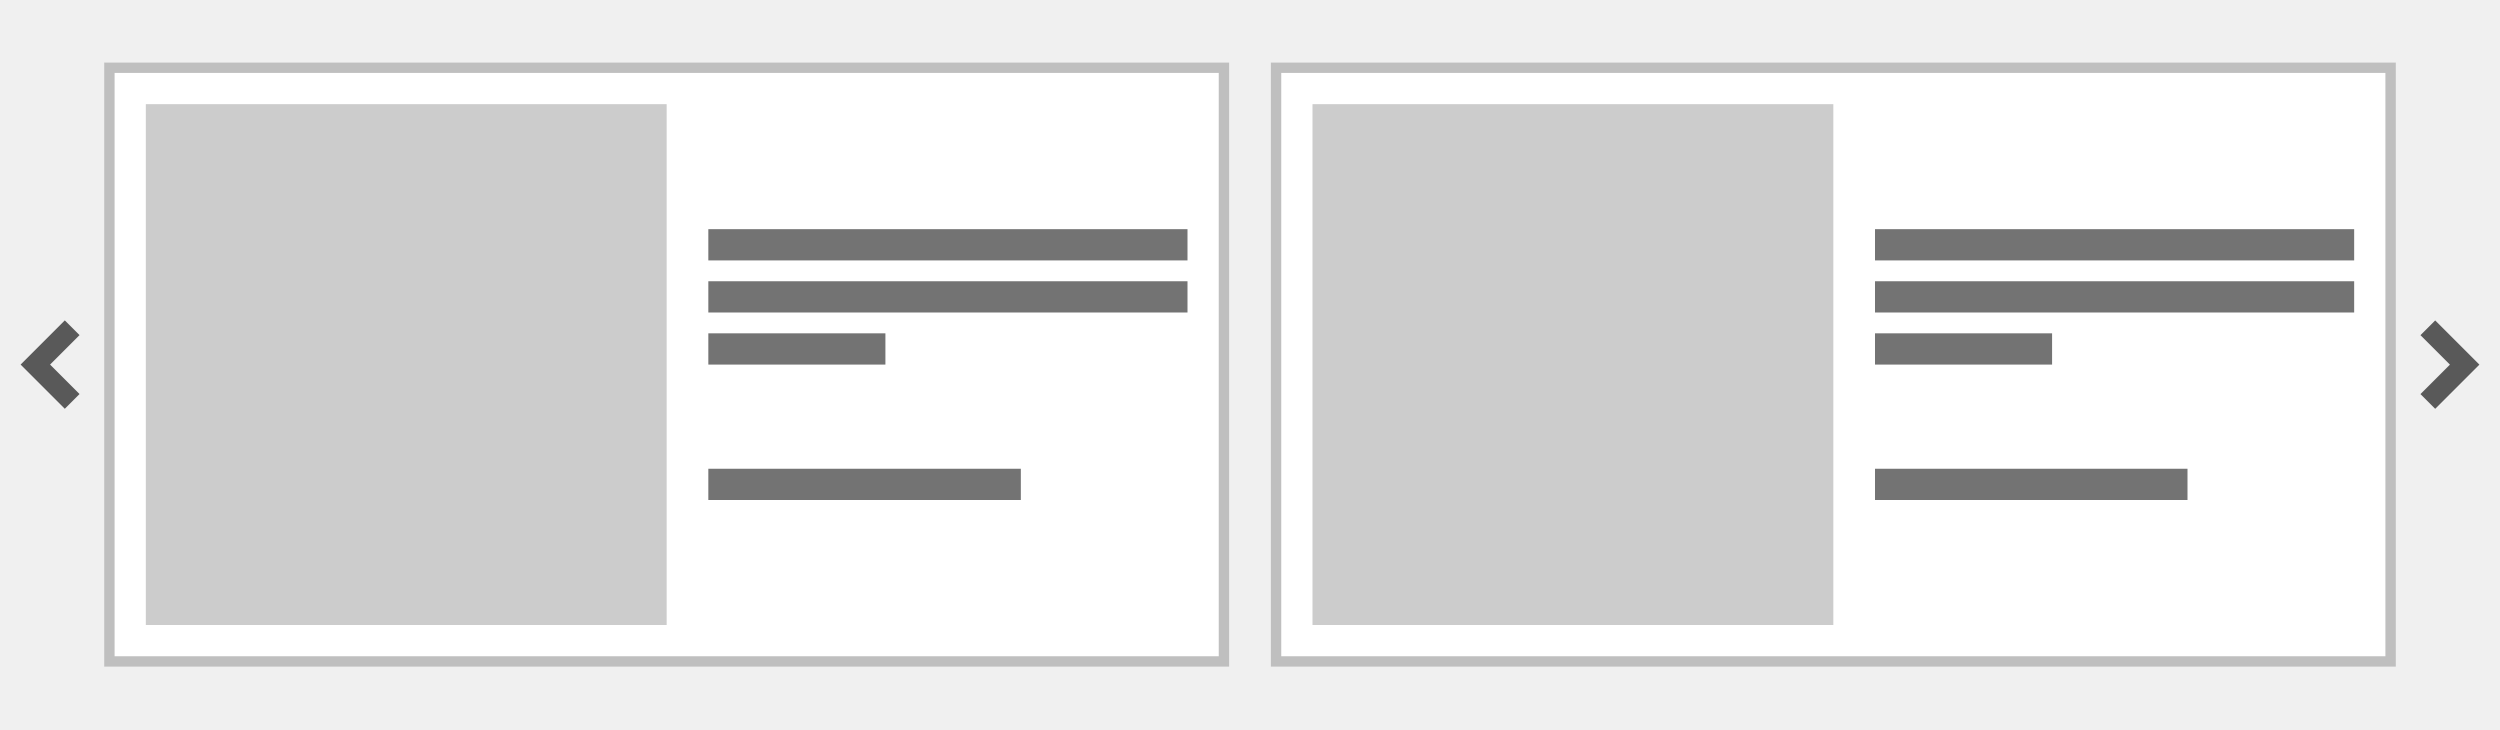
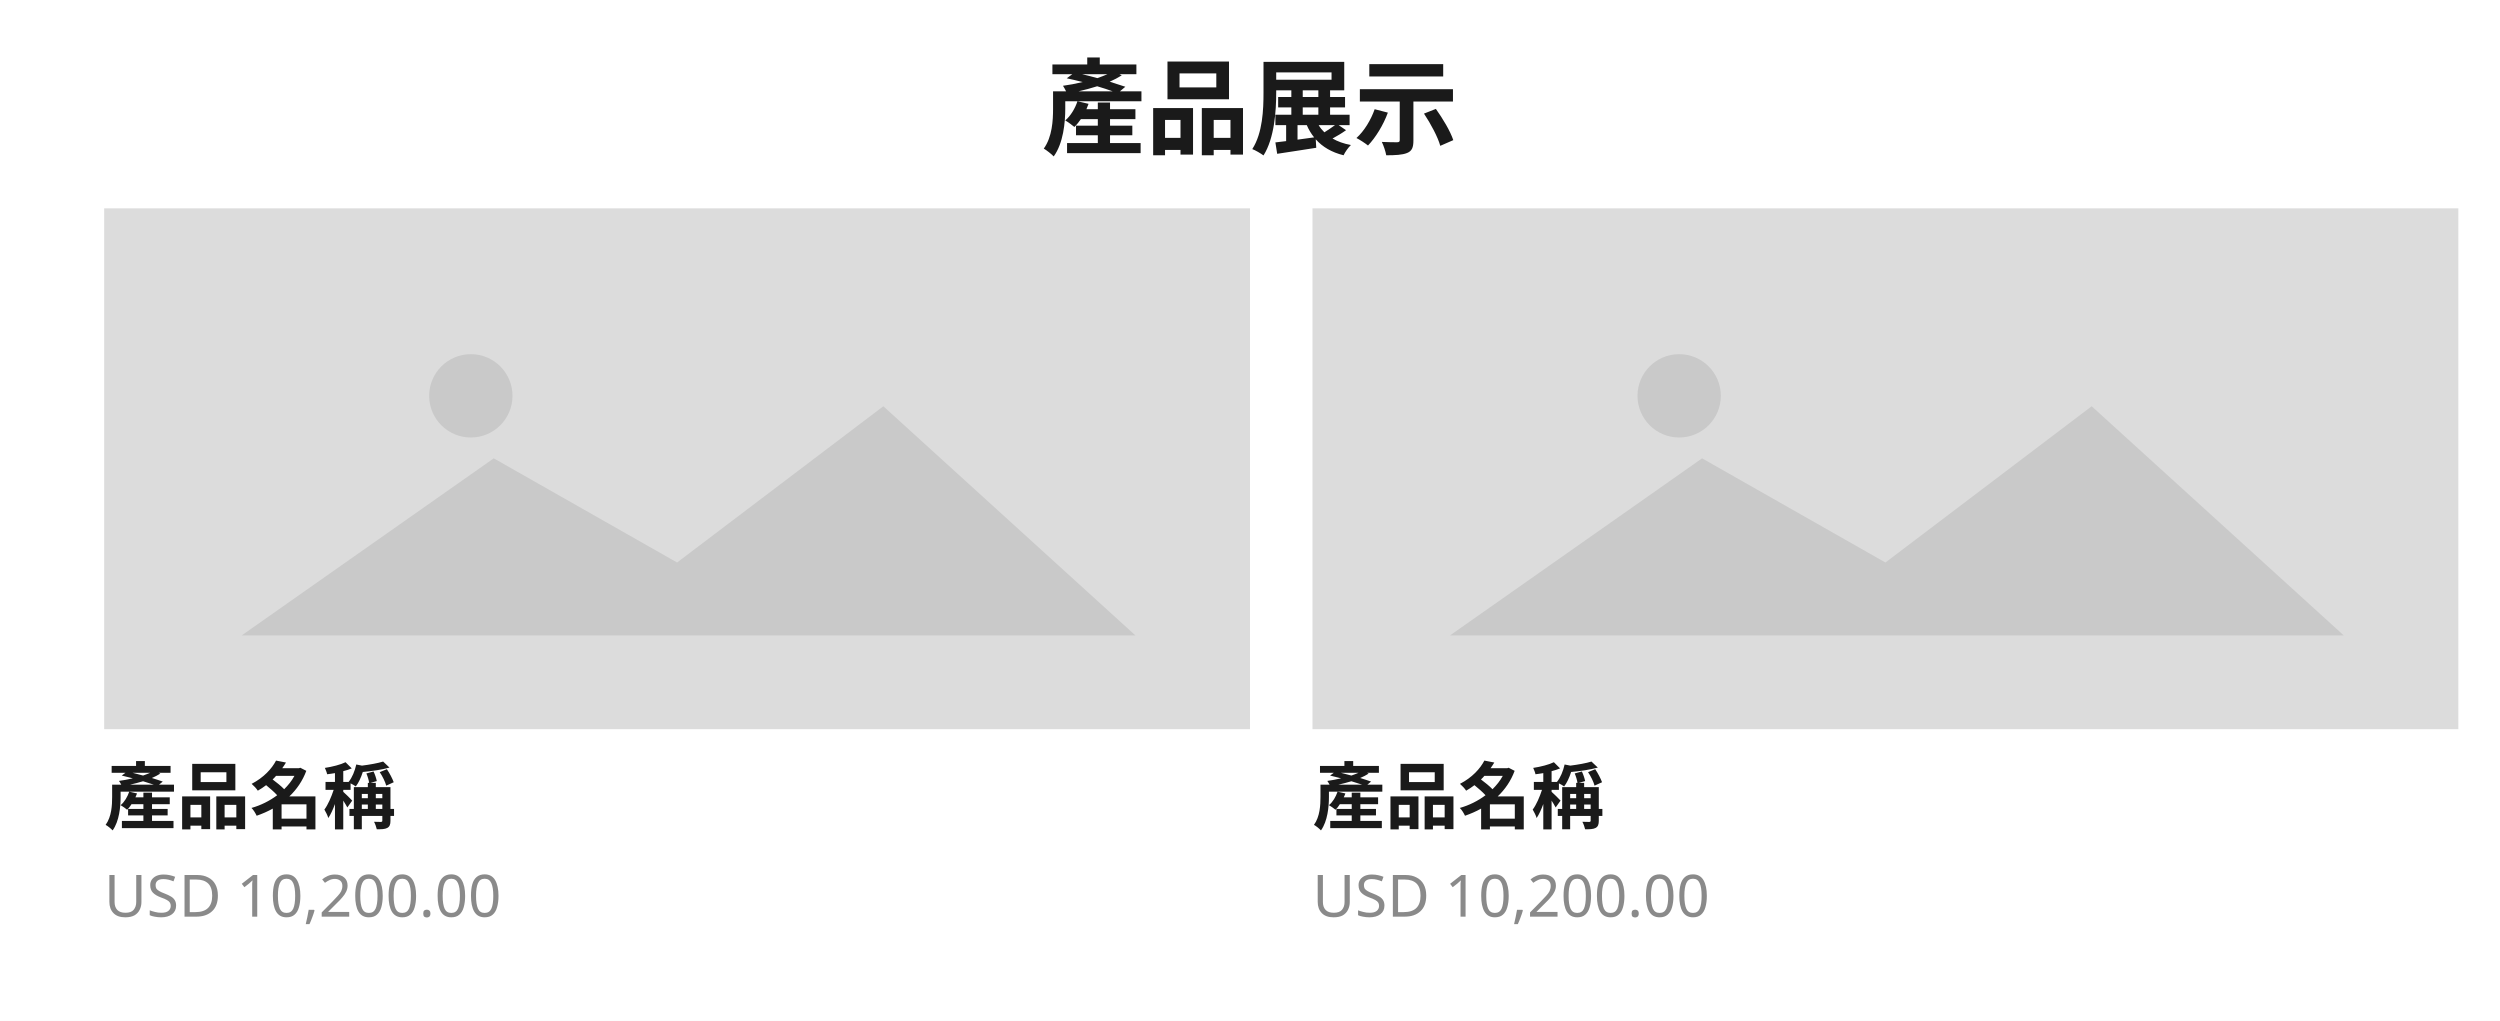
- <svg xmlns="http://www.w3.org/2000/svg" width="100%" height="100%" viewBox="0 0 240 70" version="1.1" xml:space="preserve" style="fill-rule:evenodd;clip-rule:evenodd;stroke-linejoin:round;stroke-miterlimit:2;">
-   <g transform="matrix(1,0,0,1,0,-930)">
-     <g id="pdPair">
-       <g transform="matrix(0.707107,-0.707107,0.707107,0.707107,-97.0163,922.574)">
-         <path d="M46,100L46,102L42,102L42,106L40,106L40,100L46,100Z" style="fill:rgb(89,89,89);" />
-       </g>
-       <g transform="matrix(-0.707107,0.707107,-0.707107,-0.707107,337.016,1007.43)">
-         <path d="M46,100L46,102L42,102L42,106L40,106L40,100L46,100Z" style="fill:rgb(89,89,89);" />
-       </g>
-       <g transform="matrix(1,0,0,1,0,930)">
-         <g transform="matrix(1.09091,0,0,0.4,-14,-3.2)">
-           <rect x="22" y="23" width="99" height="145" style="fill:white;" />
-           <path d="M121,23L22,23L22,168L121,168L121,23ZM22.917,25.5L22.917,165.5L120.083,165.5L120.083,25.5L22.917,25.5Z" style="fill:rgb(191,191,191);" />
-         </g>
-         <g transform="matrix(1.04545,0,0,1,53.3636,-34)">
-           <g transform="matrix(1.51724,0,0,1.5,-7.24138,-320.5)">
-             <rect x="14" y="251" width="29" height="2" style="fill:rgb(115,115,115);" />
-           </g>
-           <g transform="matrix(1.51724,0,0,1.5,-7.24138,-315.5)">
-             <rect x="14" y="251" width="29" height="2" style="fill:rgb(115,115,115);" />
-           </g>
-           <g transform="matrix(0.56072,0,0,1.5,6.14993,-310.5)">
-             <rect x="14" y="251" width="29" height="2" style="fill:rgb(115,115,115);" />
-           </g>
-           <g transform="matrix(0.989505,0,0,1.5,0.146927,-297.5)">
-             <rect x="14" y="251" width="29" height="2" style="fill:rgb(115,115,115);" />
-           </g>
-         </g>
-         <g transform="matrix(1.04167,0,0,1.04167,1.5,1.66667)">
-           <rect x="12" y="8" width="48" height="48" style="fill:rgb(204,204,204);" />
-         </g>
-       </g>
-       <g transform="matrix(1,0,0,1,120,930)">
-         <g transform="matrix(1.09091,0,0,0.4,-22,-3.2)">
-           <rect x="22" y="23" width="99" height="145" style="fill:white;" />
-           <path d="M121,23L22,23L22,168L121,168L121,23ZM22.917,25.5L22.917,165.5L120.083,165.5L120.083,25.5L22.917,25.5Z" style="fill:rgb(191,191,191);" />
-         </g>
-         <g transform="matrix(1.04545,0,0,1,45.3636,-34)">
-           <g transform="matrix(1.51724,0,0,1.5,-7.24138,-320.5)">
-             <rect x="14" y="251" width="29" height="2" style="fill:rgb(115,115,115);" />
-           </g>
-           <g transform="matrix(1.51724,0,0,1.5,-7.24138,-315.5)">
-             <rect x="14" y="251" width="29" height="2" style="fill:rgb(115,115,115);" />
-           </g>
-           <g transform="matrix(0.56072,0,0,1.5,6.14993,-310.5)">
-             <rect x="14" y="251" width="29" height="2" style="fill:rgb(115,115,115);" />
-           </g>
-           <g transform="matrix(0.989505,0,0,1.5,0.146927,-297.5)">
-             <rect x="14" y="251" width="29" height="2" style="fill:rgb(115,115,115);" />
-           </g>
-         </g>
-         <g transform="matrix(1.04167,0,0,1.04167,-6.5,1.66667)">
-           <rect x="12" y="8" width="48" height="48" style="fill:rgb(204,204,204);" />
-         </g>
-       </g>
-     </g>
-     <g id="pd_list_tree">
-         </g>
-     <g id="oneAndFourFlip" transform="matrix(1,0,0,1,0,630)">
-       <g id="big">
-             </g>
-     </g>
-     <g id="oneAndFour" transform="matrix(-1,0,0,1,240,500)">
-       <g id="big1">
-             </g>
-     </g>
-     <g id="pd_list2">
-         </g>
-     <g id="pd_list">
-         </g>
-     <g id="pd_list2_slide">
-         </g>
-     <g id="pd_list_slide">
-         </g>
-   </g>
+ <svg xmlns="http://www.w3.org/2000/svg" width="100%" height="100%" viewBox="0 0 240 98" version="1.1">
+   <rect x="0" y="0" width="240" height="98" fill="#ffffff" />
+   <text x="120" y="14" font-family="'Noto Sans TC','Microsoft JhengHei','PingFang TC',sans-serif" font-size="10" fill="#1a1a1a" font-weight="bold" text-anchor="middle">產品展示</text>
+   <rect x="10" y="20" width="110" height="50" rx="0" fill="#dcdcdc" />
+   <circle cx="45.2" cy="38.0" r="4.0" fill="#c9c9c9" />
+   <path d="M23.2 61.0 L47.4 44.0 L65.0 54.0 L84.8 39.0 L109.0 61.0 Z" fill="#c9c9c9" />
+   <text x="10" y="79" font-family="'Noto Sans TC','Microsoft JhengHei','PingFang TC',sans-serif" font-size="7" fill="#1a1a1a" font-weight="bold" text-anchor="start">產品名稱</text>
+   <text x="10" y="88" font-family="'Noto Sans TC','Microsoft JhengHei','PingFang TC',sans-serif" font-size="5.6" fill="#8a8a8a" font-weight="normal" text-anchor="start">USD 10,200.00</text>
+   <rect x="126" y="20" width="110" height="50" rx="0" fill="#dcdcdc" />
+   <circle cx="161.2" cy="38.0" r="4.0" fill="#c9c9c9" />
+   <path d="M139.2 61.0 L163.4 44.0 L181.0 54.0 L200.8 39.0 L225.0 61.0 Z" fill="#c9c9c9" />
+   <text x="126" y="79" font-family="'Noto Sans TC','Microsoft JhengHei','PingFang TC',sans-serif" font-size="7" fill="#1a1a1a" font-weight="bold" text-anchor="start">產品名稱</text>
+   <text x="126" y="88" font-family="'Noto Sans TC','Microsoft JhengHei','PingFang TC',sans-serif" font-size="5.6" fill="#8a8a8a" font-weight="normal" text-anchor="start">USD 10,200.00</text>
</svg>
